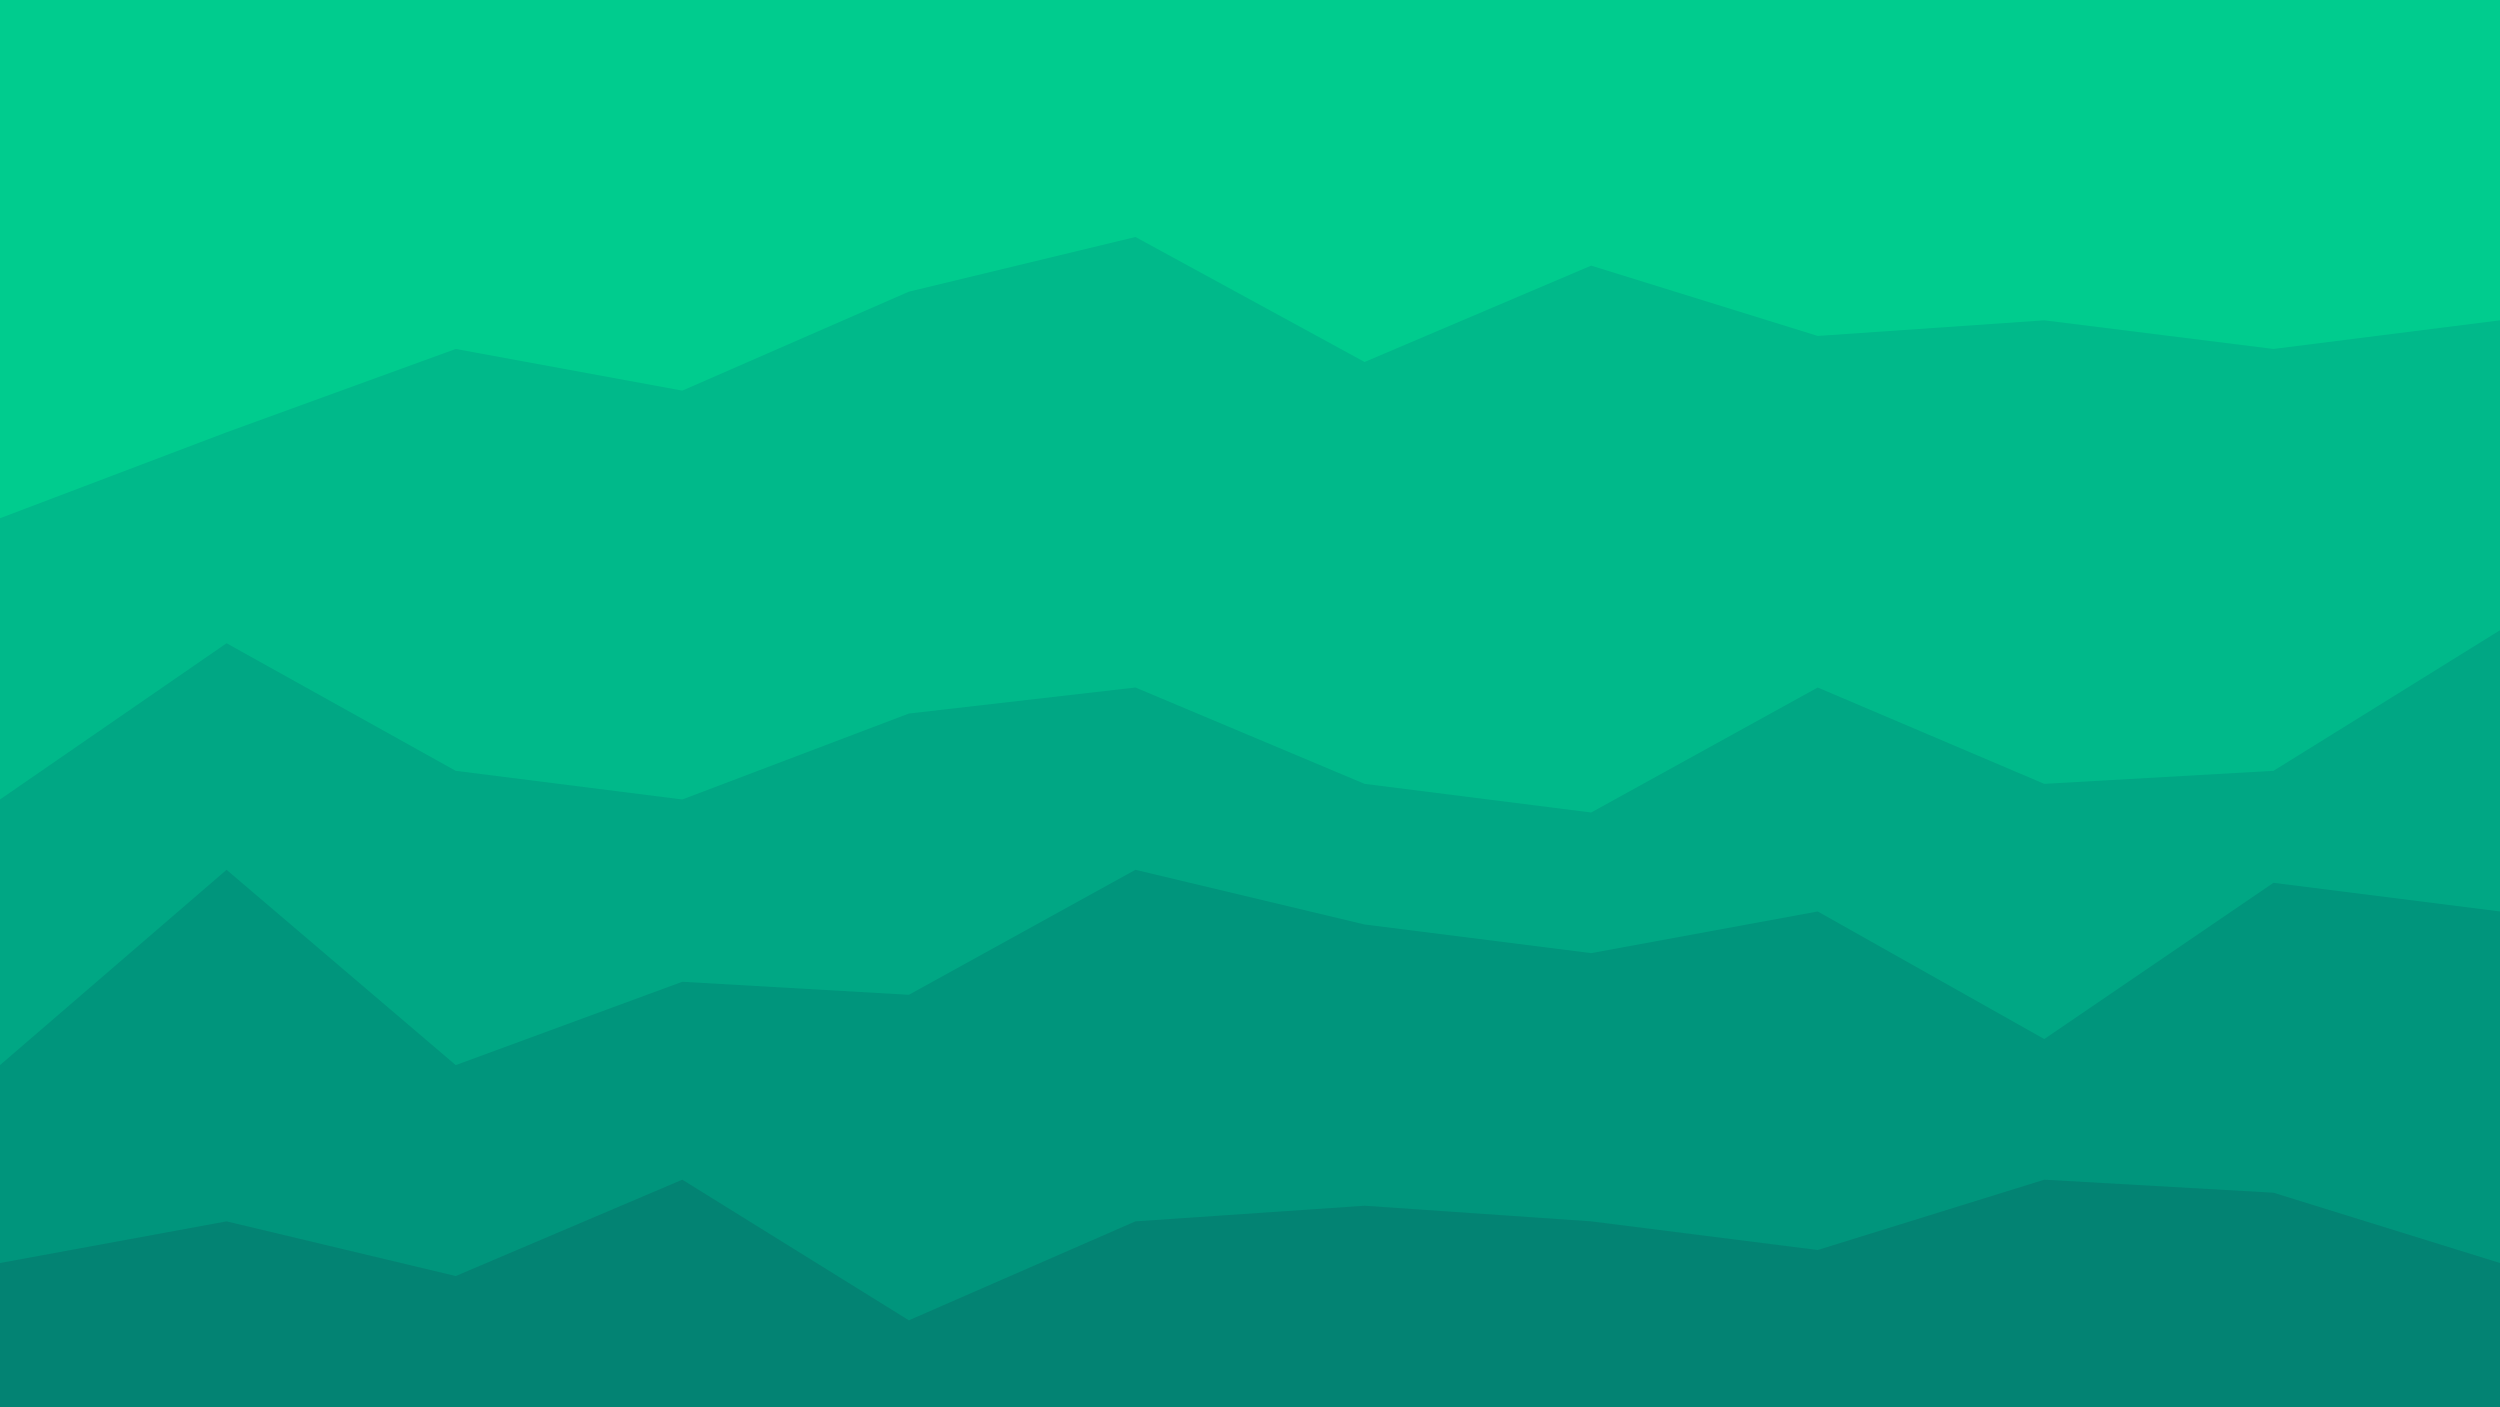
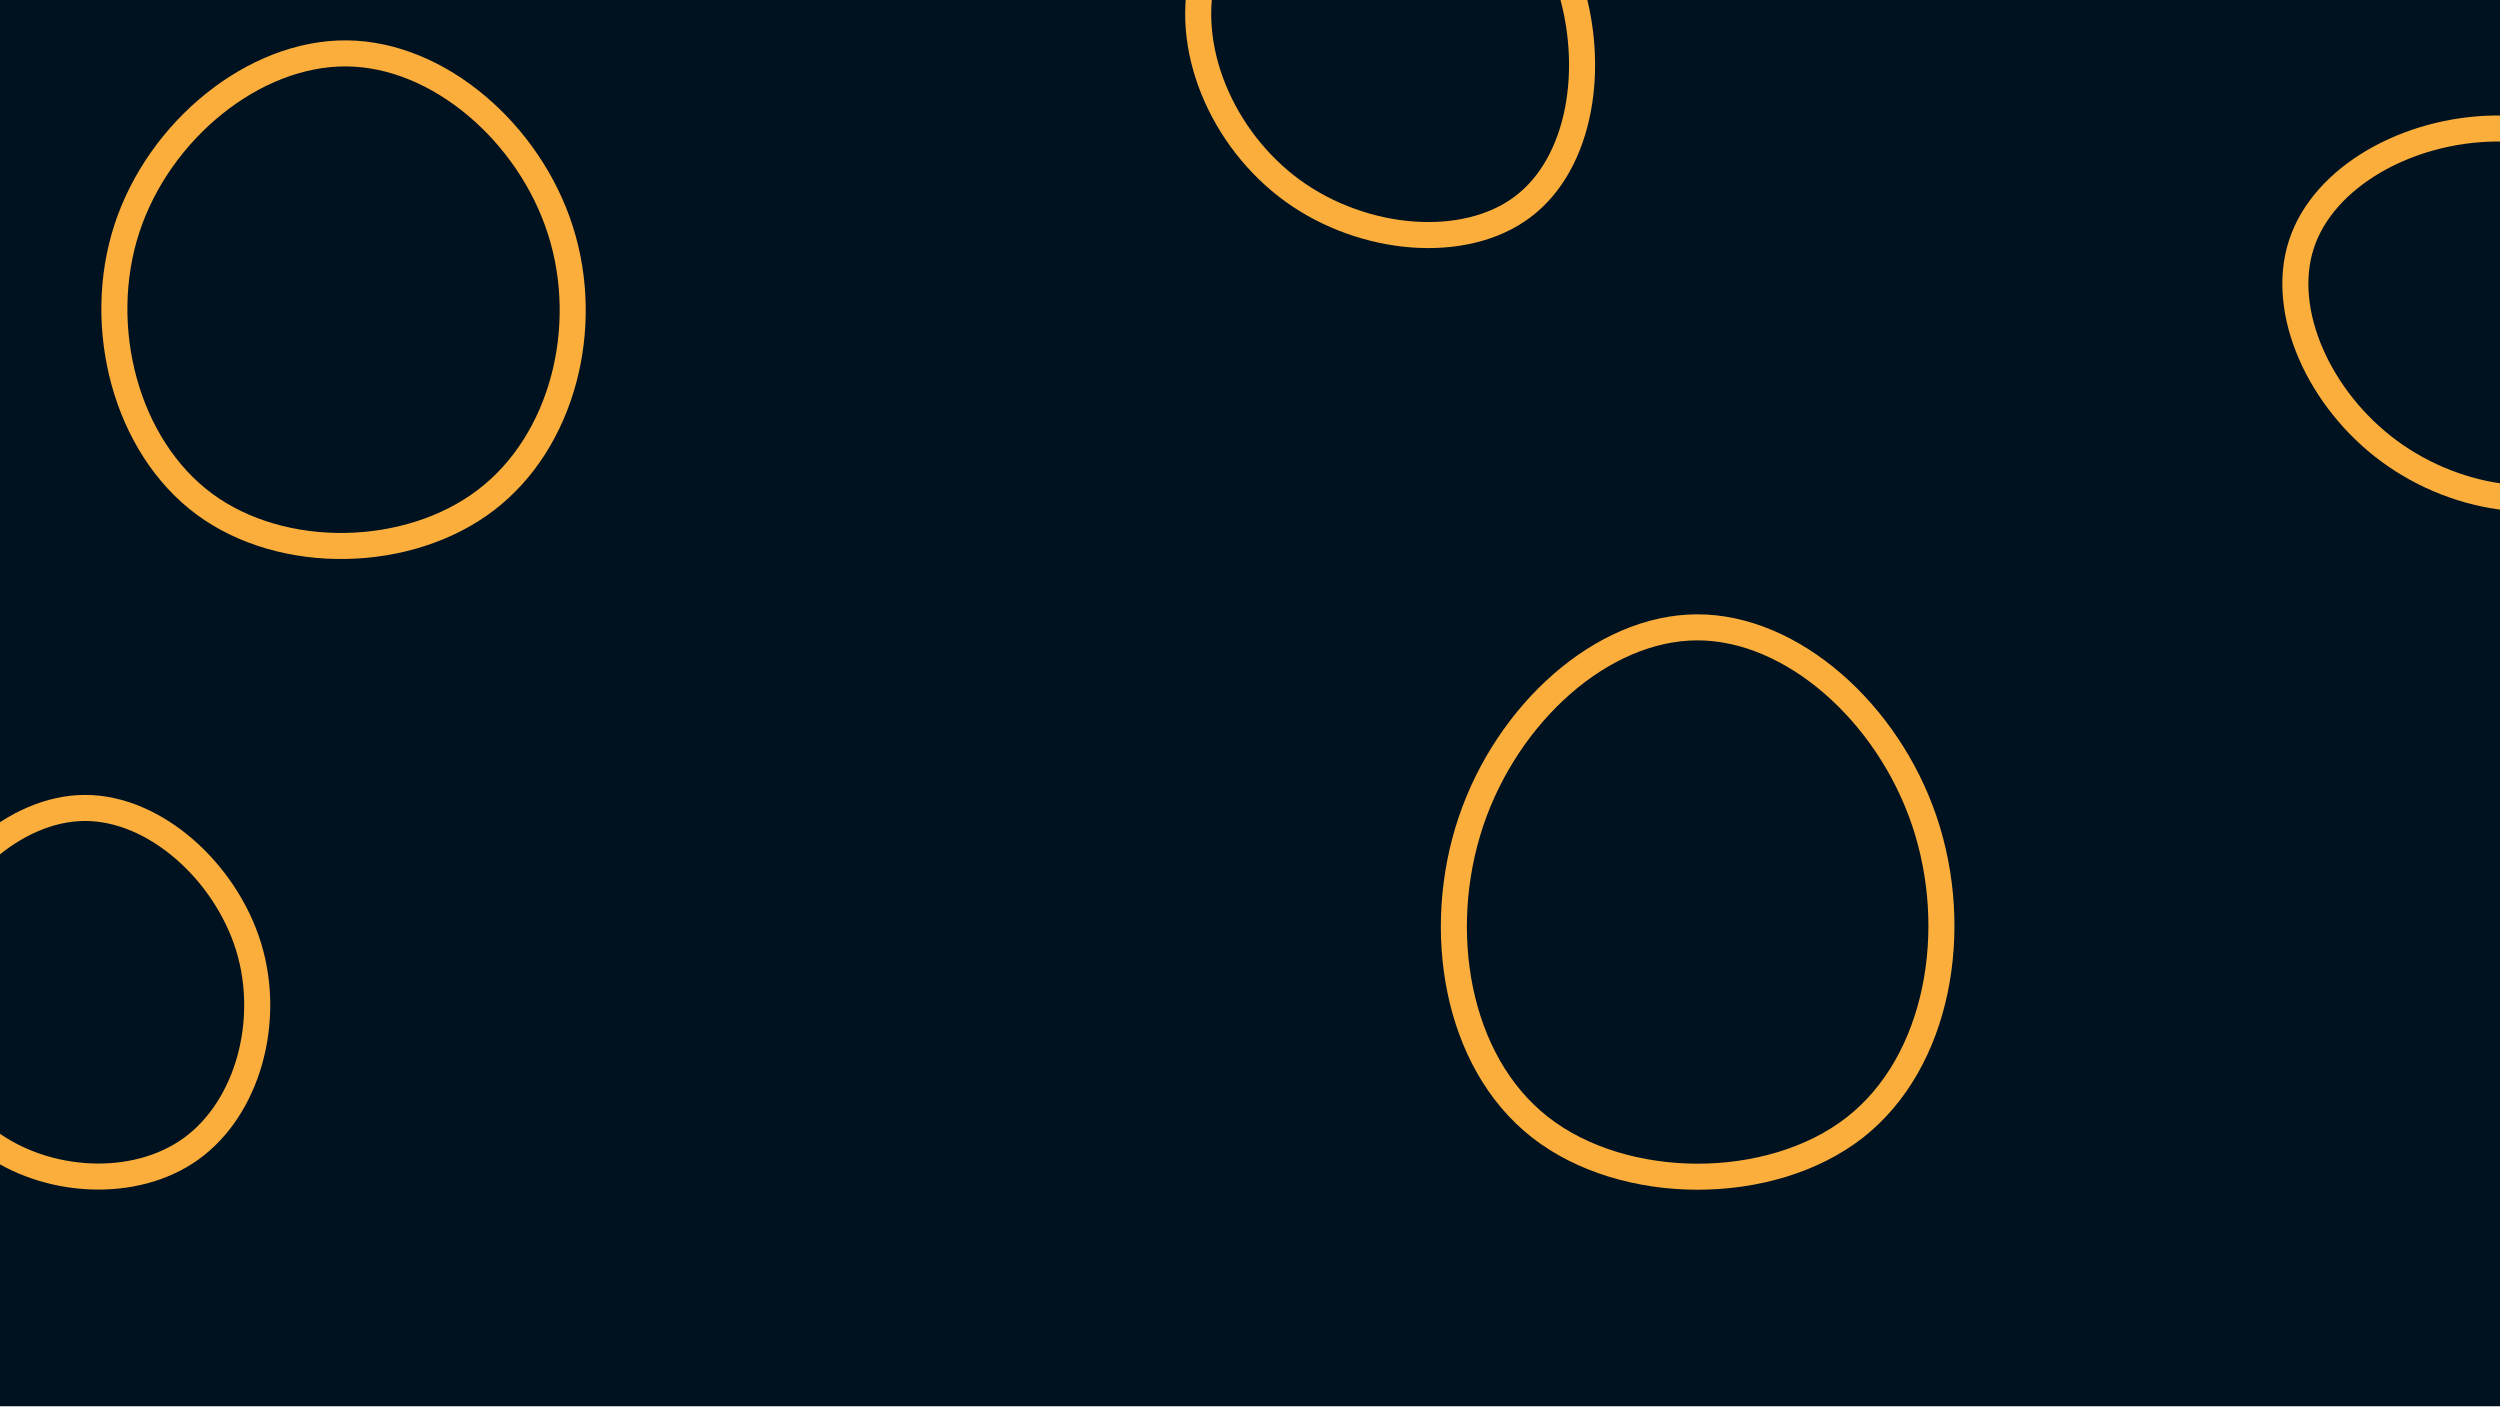
- <svg xmlns="http://www.w3.org/2000/svg" id="visual" viewBox="0 0 960 540" width="960" height="540" version="1.1">
-   <path d="M0 201L87 168L175 136L262 152L349 114L436 93L524 141L611 104L698 131L785 125L873 136L960 125L960 0L873 0L785 0L698 0L611 0L524 0L436 0L349 0L262 0L175 0L87 0L0 0Z" fill="#00cc8e" />
-   <path d="M0 309L87 249L175 298L262 309L349 276L436 266L524 303L611 314L698 266L785 303L873 298L960 244L960 123L873 134L785 123L698 129L611 102L524 139L436 91L349 112L262 150L175 134L87 166L0 199Z" fill="#00b98a" />
-   <path d="M0 411L87 336L175 411L262 379L349 384L436 336L524 357L611 368L698 352L785 401L873 341L960 352L960 242L873 296L785 301L698 264L611 312L524 301L436 264L349 274L262 307L175 296L87 247L0 307Z" fill="#00a784" />
-   <path d="M0 487L87 471L175 492L262 455L349 509L436 471L524 465L611 471L698 482L785 455L873 460L960 487L960 350L873 339L785 399L698 350L611 366L524 355L436 334L349 382L262 377L175 409L87 334L0 409Z" fill="#00957c" />
-   <path d="M0 541L87 541L175 541L262 541L349 541L436 541L524 541L611 541L698 541L785 541L873 541L960 541L960 485L873 458L785 453L698 480L611 469L524 463L436 469L349 507L262 453L175 490L87 469L0 485Z" fill="#038373" />
+ <svg xmlns="http://www.w3.org/2000/svg" id="visual" viewBox="0 0 1920 1080" width="1920" height="1080" version="1.1">
+   <rect width="1920" height="1080" fill="#001220" />
+   <g>
+     <g transform="translate(1303 684)">
+       <path d="M174.9 -53.5C203.1 29.9 186.1 131.4 121.4 182C56.6 232.5 -55.9 232.2 -120.4 181.6C-184.9 131 -201.3 30.1 -173.3 -53.1C-145.2 -136.4 -72.6 -202 0.4 -202.2C73.3 -202.3 146.7 -136.9 174.9 -53.5Z" stroke="#FBAE3C" fill="none" stroke-width="20" />
+     </g>
+     <g transform="translate(268 231)">
+       <path d="M162.4 -54.1C186.2 20.3 164.3 108.1 105 153.2C45.8 198.3 -50.8 200.7 -111.1 156.1C-171.3 111.6 -195.2 20.2 -170.6 -55.3C-146 -130.9 -73 -190.6 -1.8 -190C69.3 -189.4 138.7 -128.5 162.4 -54.1Z" stroke="#FBAE3C" fill="none" stroke-width="20" />
+     </g>
+     <g transform="translate(65 771)">
+       <path d="M125.9 -44C143.6 13.7 125 80.1 81.7 111.3C38.3 142.5 -29.7 138.5 -74.3 105.4C-118.8 72.3 -139.8 10 -123.5 -45.7C-107.3 -101.3 -53.6 -150.4 0.2 -150.5C54.1 -150.6 108.1 -101.6 125.9 -44Z" stroke="#FBAE3C" fill="none" stroke-width="20" />
+     </g>
+     <g transform="translate(1079 29)">
+       <path d="M126.2 -41.6C146.8 22.4 135.1 96.2 90.5 129.8C45.9 163.5 -31.7 156.9 -86.1 117.6C-140.5 78.2 -171.8 6.1 -153.6 -54.6C-135.4 -115.2 -67.7 -164.5 -7.4 -162.1C52.8 -159.7 105.6 -105.6 126.2 -41.6Z" stroke="#FBAE3C" fill="none" stroke-width="20" />
+     </g>
+     <g transform="translate(1914 235)">
+       <path d="M159.5 -44.9C180.4 12.5 153 92.6 101.4 127.2C49.8 161.7 -25.9 150.7 -79.2 111.4C-132.5 72.1 -163.5 4.5 -146.5 -47.4C-129.6 -99.4 -64.8 -135.5 2.3 -136.3C69.3 -137 138.6 -102.3 159.5 -44.9Z" stroke="#FBAE3C" fill="none" stroke-width="20" />
+     </g>
+   </g>
</svg>
